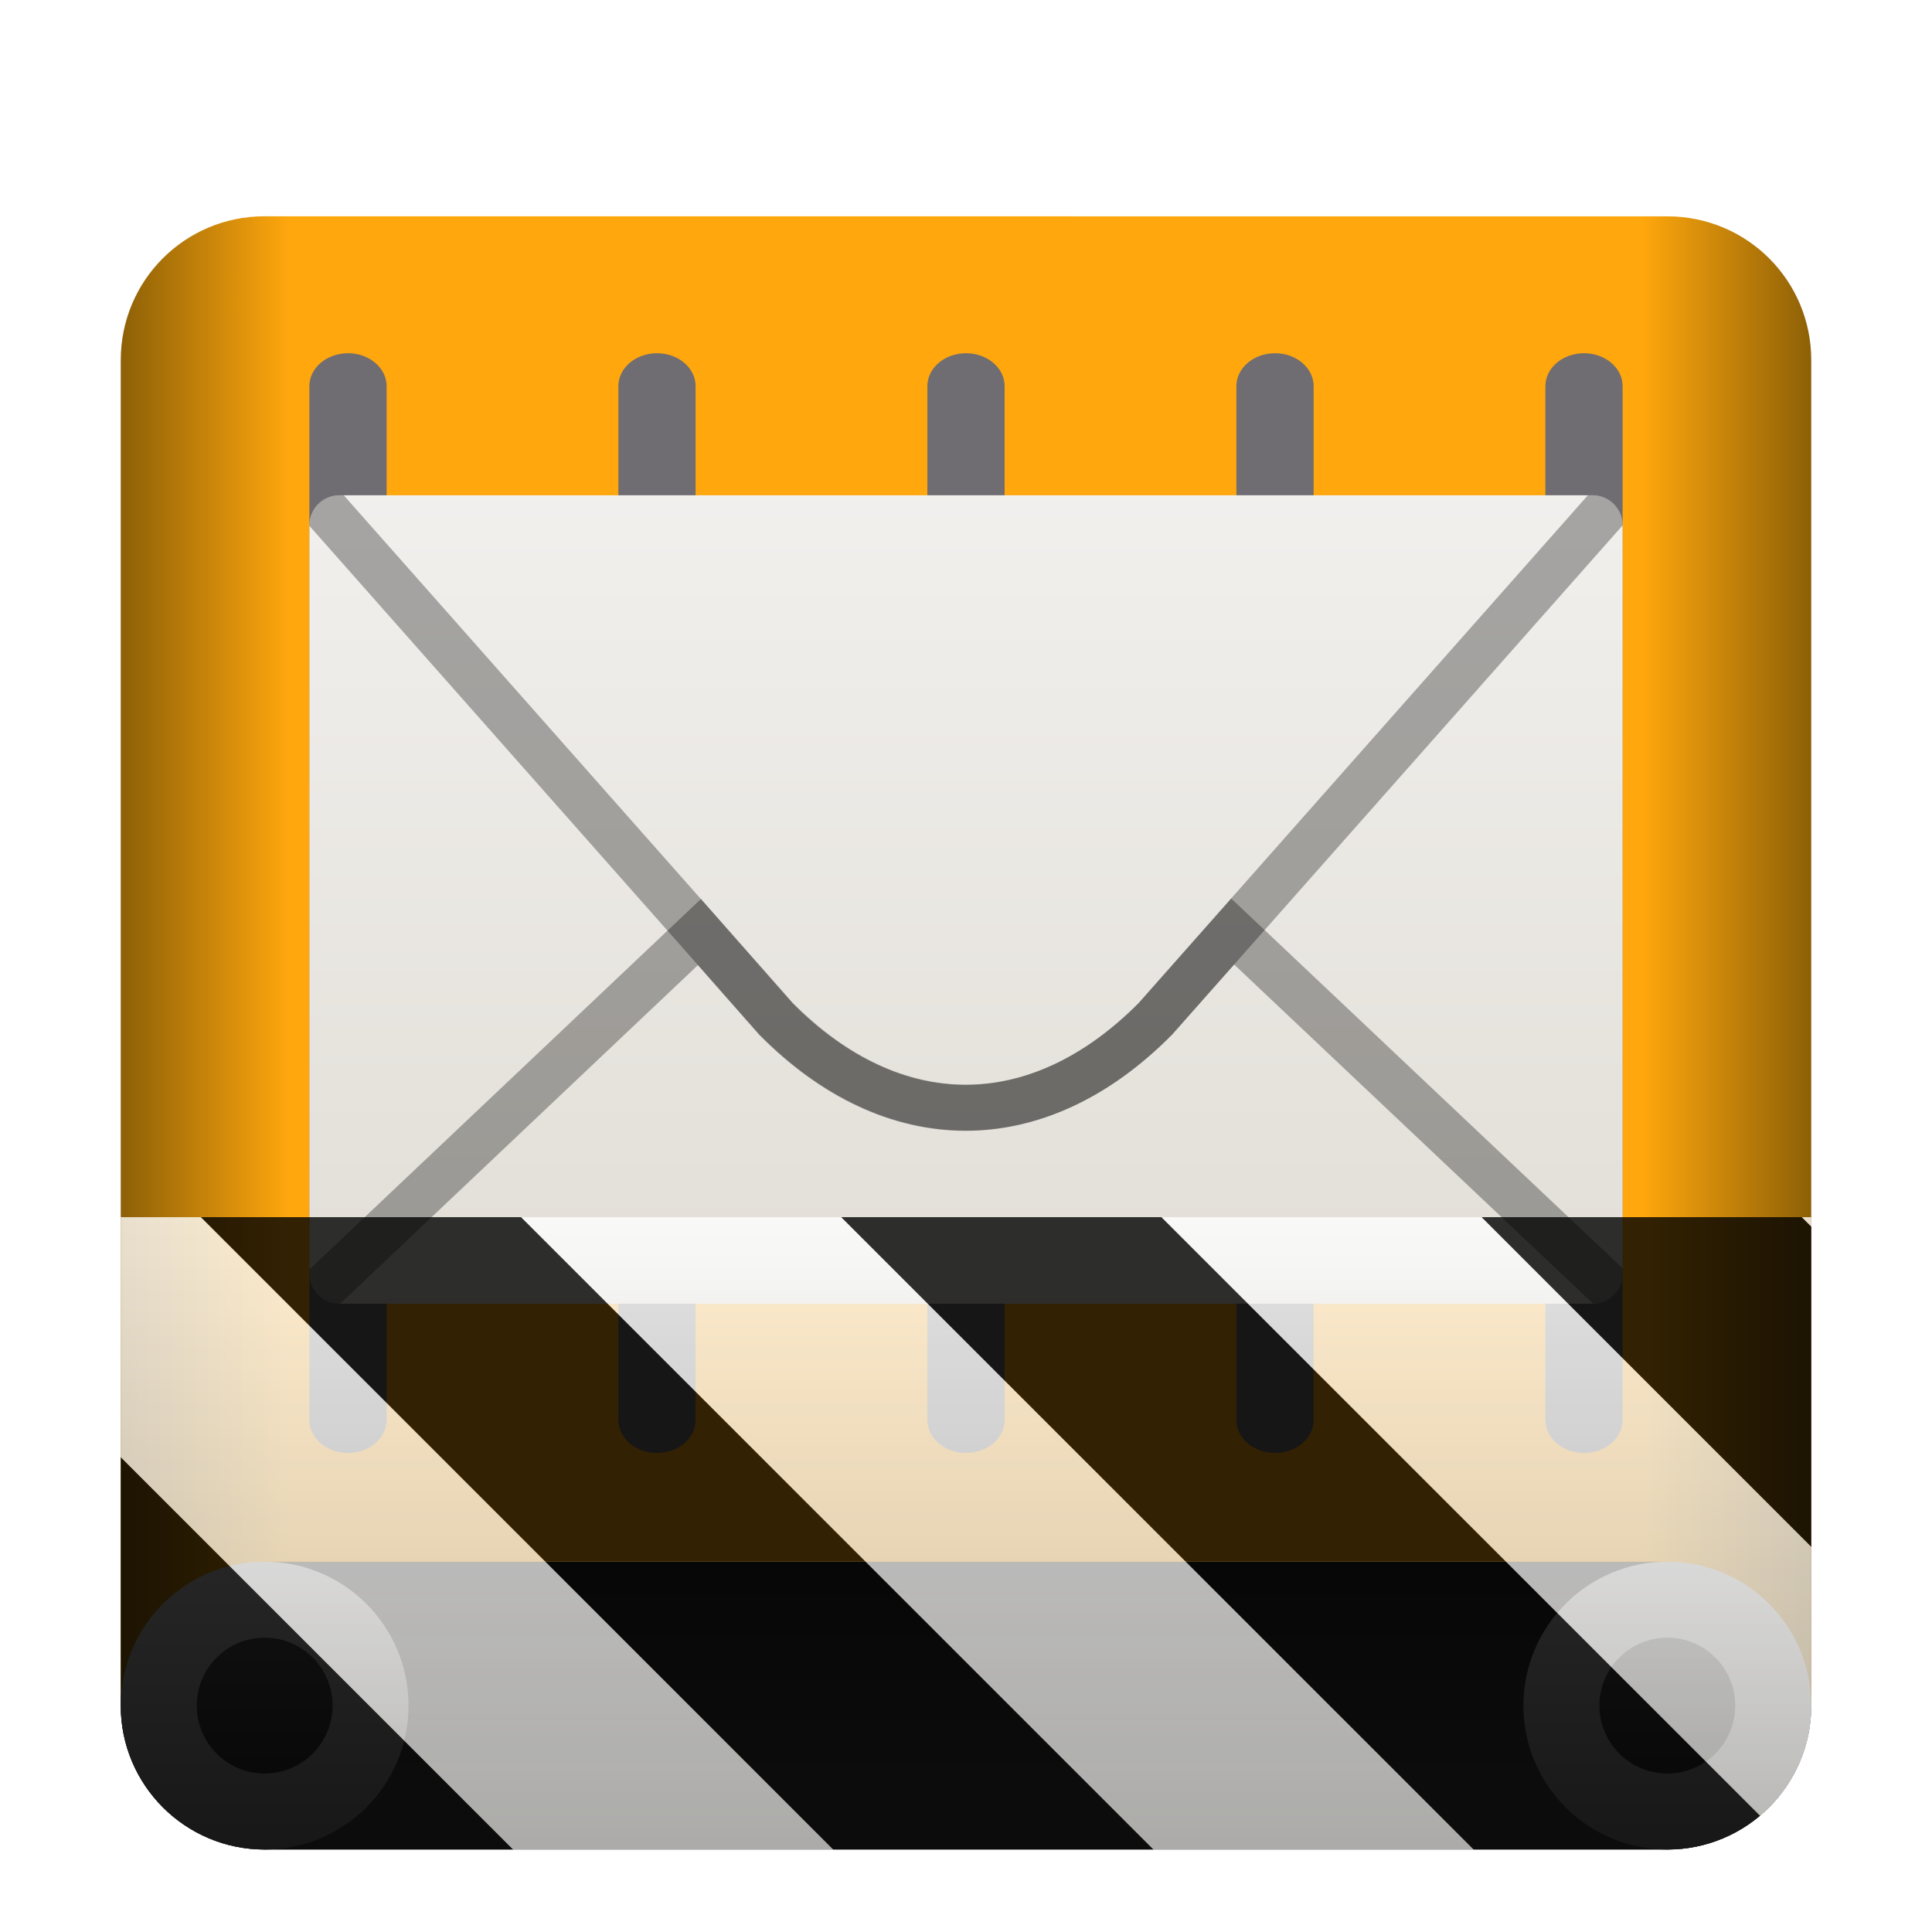
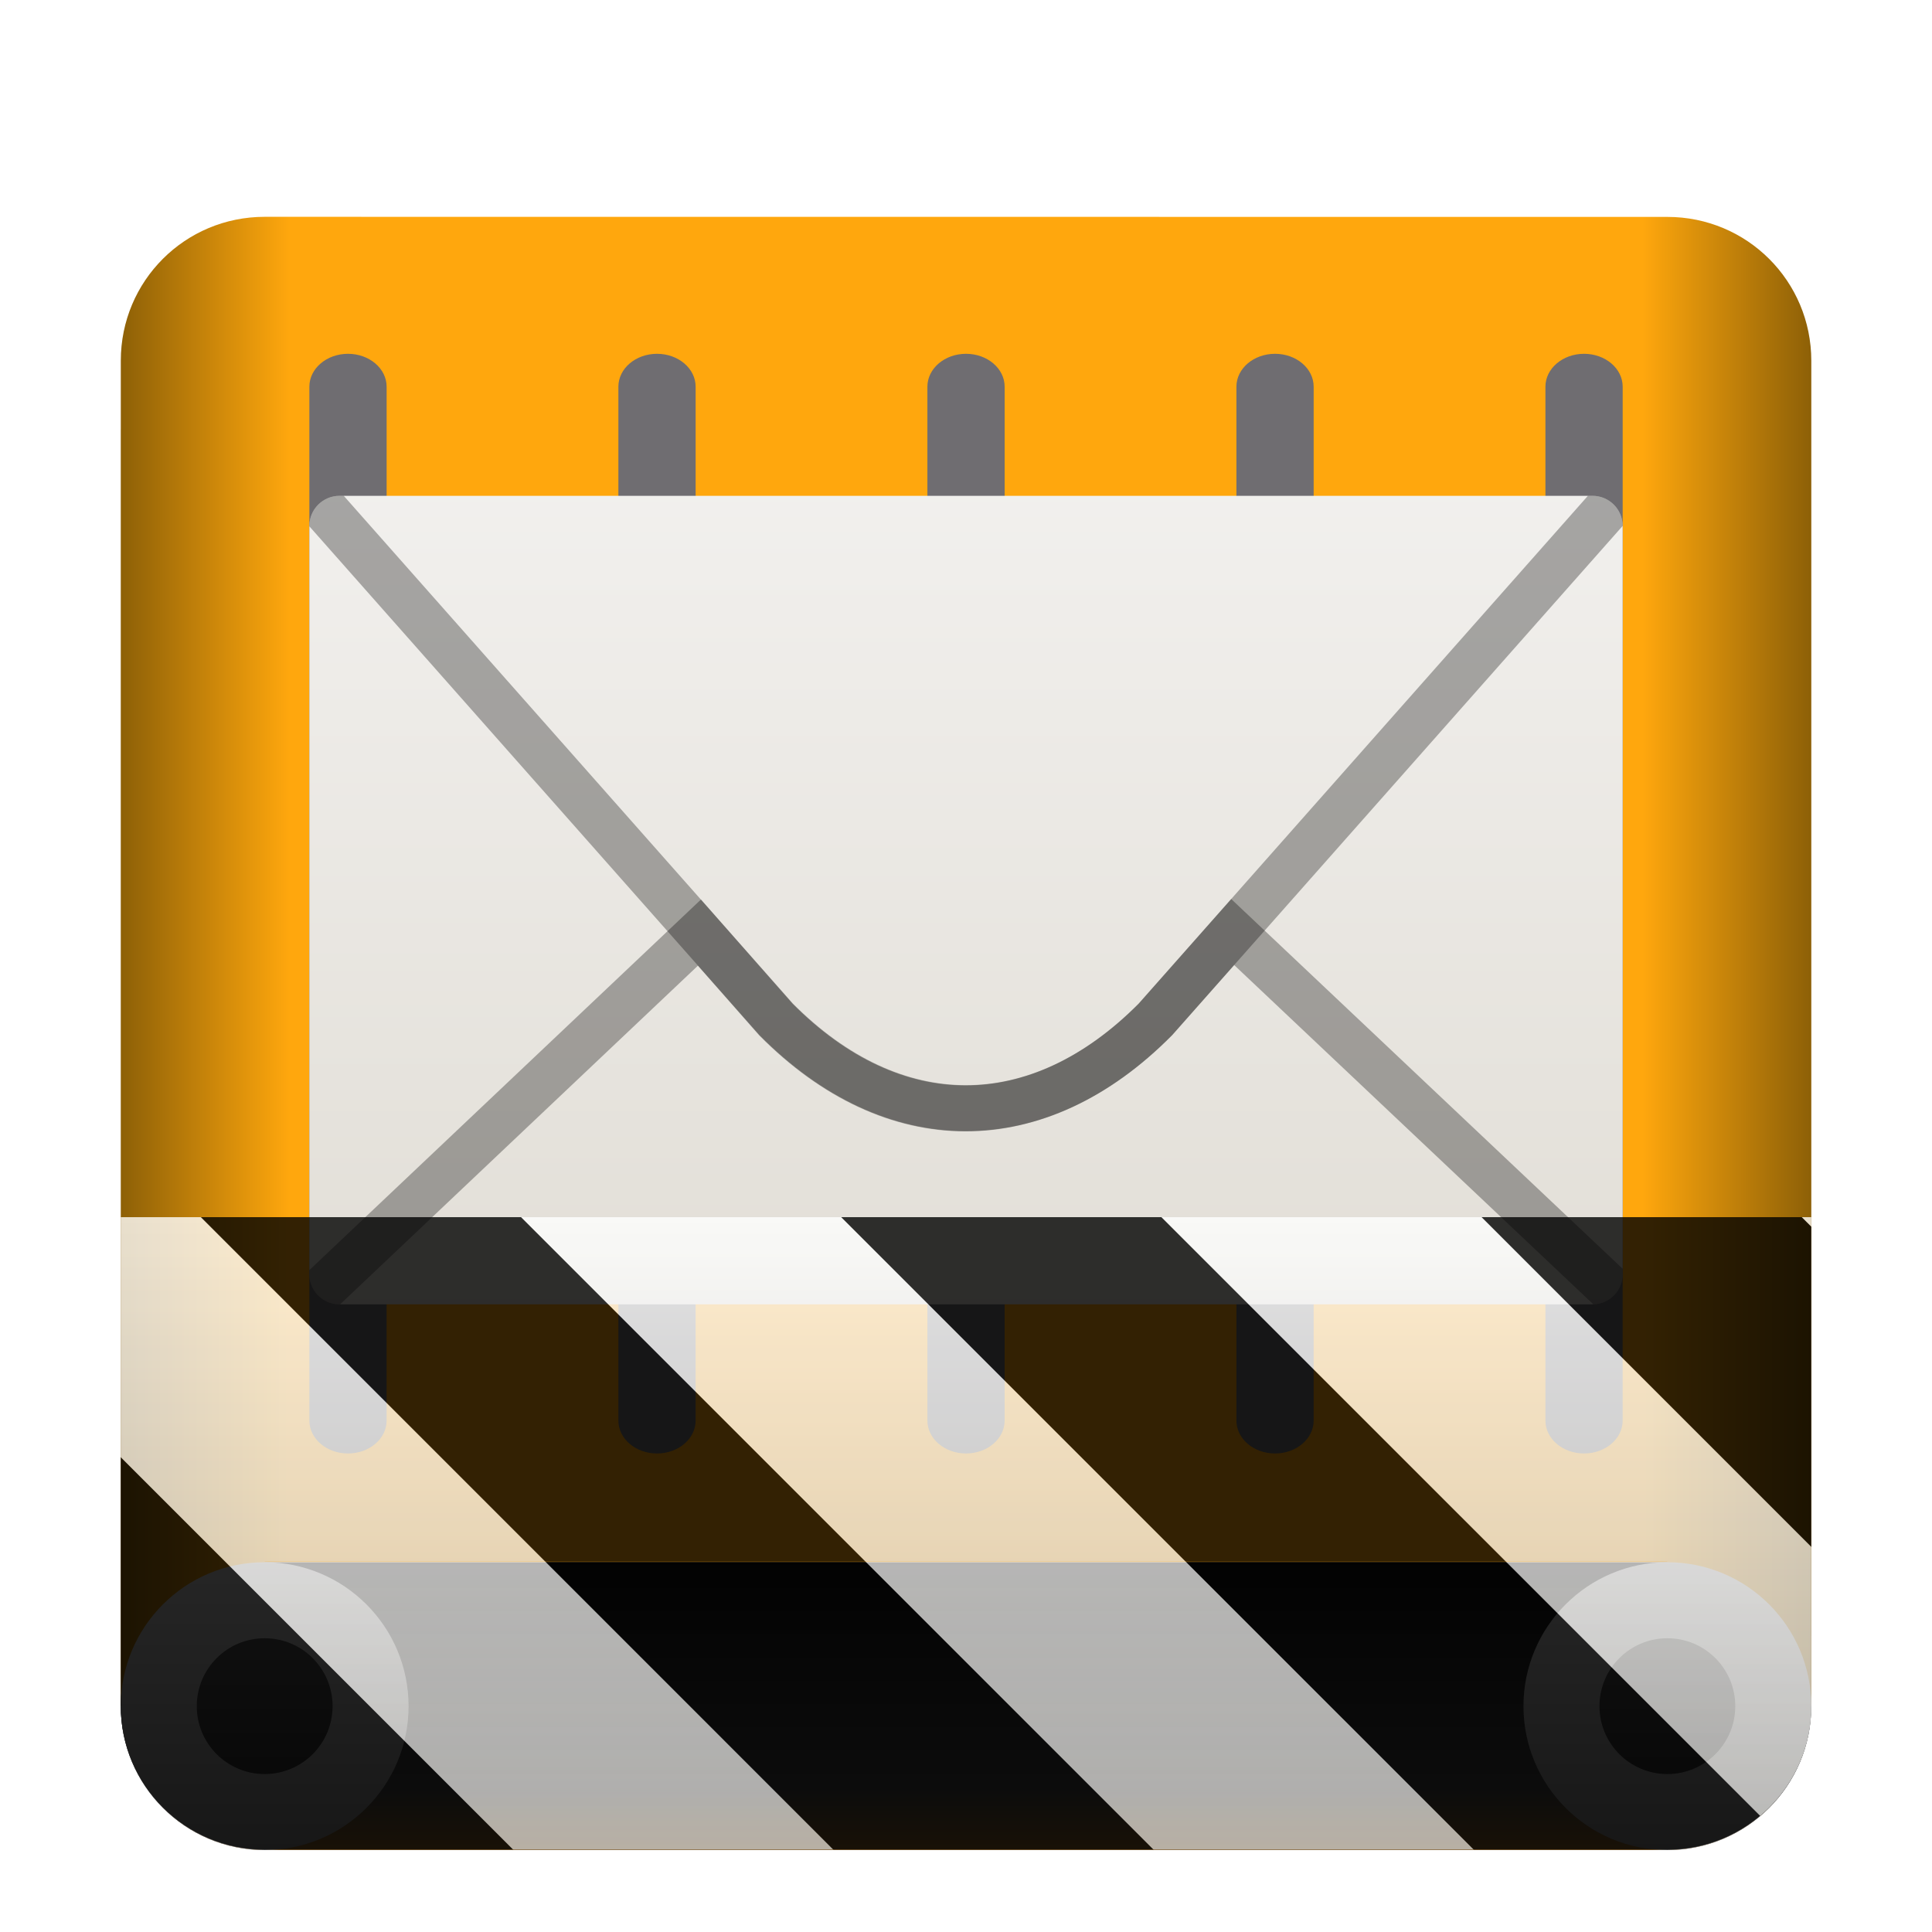
- <svg xmlns="http://www.w3.org/2000/svg" height="128px" viewBox="0 0 128 128" width="128px" version="1.1" id="svg60">
-   <defs id="defs60" />
+ <svg xmlns="http://www.w3.org/2000/svg" xmlns:xlink="http://www.w3.org/1999/xlink" height="128px" viewBox="0 0 128 128" width="128px" version="1.1" id="svg60">
+   <defs id="defs60">
+     <linearGradient xlink:href="#linearGradient4" id="linearGradient6-9" x1="63.752" y1="268.436" x2="63.752" y2="287.505" gradientUnits="userSpaceOnUse" gradientTransform="matrix(1.004439,0,0,1,-0.03551232,0)" />
+     <linearGradient id="linearGradient4">
+       <stop style="stop-color:#0c0c0c;stop-opacity:1;" offset="0" id="stop5-6" />
+       <stop style="stop-color:#3d3d3d;stop-opacity:1;" offset="0.79" id="stop6-2" />
+       <stop style="stop-color:#7b5521;stop-opacity:1;" offset="1" id="stop8-9" />
+     </linearGradient>
+     <linearGradient xlink:href="#linearGradient2" id="linearGradient3" x1="8" y1="239.32" x2="120" y2="239.32" gradientUnits="userSpaceOnUse" />
+     <linearGradient id="linearGradient2">
+       <stop style="stop-color:#8d6007;stop-opacity:1;" offset="0" id="stop2-3" />
+       <stop style="stop-color:#ffa70d;stop-opacity:1;" offset="0.1" id="stop7-7" />
+       <stop style="stop-color:#ffa70d;stop-opacity:1;" offset="0.9" id="stop4-5" />
+       <stop style="stop-color:#8d6007;stop-opacity:1;" offset="1" id="stop3-9" />
+     </linearGradient>
+     <linearGradient xlink:href="#linearGradient13" id="linearGradient32" gradientUnits="userSpaceOnUse" x1="110.466" y1="268.436" x2="110.466" y2="287.505" />
+     <linearGradient id="linearGradient13">
+       <stop style="stop-color:#bcbcbc;stop-opacity:1;" offset="0" id="stop13" />
+       <stop style="stop-color:#747474;stop-opacity:1;" offset="1" id="stop17" />
+     </linearGradient>
+     <linearGradient xlink:href="#linearGradient20" id="linearGradient33" gradientUnits="userSpaceOnUse" x1="17.534" y1="273.471" x2="17.534" y2="282.47" />
+     <linearGradient id="linearGradient20">
+       <stop style="stop-color:#484848;stop-opacity:1;" offset="0" id="stop20" />
+       <stop style="stop-color:#2c2c2c;stop-opacity:1;" offset="1" id="stop21" />
+     </linearGradient>
+     <linearGradient xlink:href="#linearGradient18" id="linearGradient19" x1="6.969" y1="277.973" x2="6.969" y2="365.978" gradientUnits="userSpaceOnUse" />
+     <linearGradient id="linearGradient18">
+       <stop style="stop-color:#f6f5f4;stop-opacity:1;" offset="0" id="stop18" />
+       <stop style="stop-color:#ddd9d0;stop-opacity:1;" offset="1" id="stop19" />
+     </linearGradient>
+     <clipPath clipPathUnits="userSpaceOnUse" id="clipPath7">
+       <rect style="display:inline;fill:#f6f5f4;stroke-width:3.859;stroke-linecap:round;stroke-opacity:0.315;enable-background:new" id="rect7" width="88.005" height="54.18" x="-37.034" y="294.886" rx="2.023" ry="2.023" />
+     </clipPath>
+     <clipPath clipPathUnits="userSpaceOnUse" id="clipPath6">
+       <rect style="display:inline;fill:#f6f5f4;stroke-width:3.859;stroke-linecap:round;stroke-opacity:0.315;enable-background:new" id="rect6" width="88.005" height="54.18" x="-37.034" y="294.886" rx="2.023" ry="2.023" />
+     </clipPath>
+     <linearGradient xlink:href="#linearGradient13" id="linearGradient1" gradientUnits="userSpaceOnUse" x1="110.466" y1="268.436" x2="110.466" y2="287.505" />
+     <linearGradient xlink:href="#linearGradient20" id="linearGradient5" gradientUnits="userSpaceOnUse" x1="17.534" y1="273.471" x2="17.534" y2="282.47" />
+   </defs>
  <filter id="a" height="1" width="1" x="0" y="0">
    <feColorMatrix color-interpolation-filters="sRGB" values="0 0 0 0 1 0 0 0 0 1 0 0 0 0 1 0 0 0 1 0" id="feColorMatrix1" />
  </filter>
  <linearGradient id="b" gradientTransform="matrix(1.004439 0 0 1 -0.035512 -164.9705)" gradientUnits="userSpaceOnUse" x1="63.752" x2="63.752" y1="222.218" y2="333.723">
    <stop offset="0.307" stop-color="#0c0c0c" id="stop1" />
    <stop offset="0.551" stop-color="#3d3d3d" id="stop2" />
  </linearGradient>
  <linearGradient id="c" gradientUnits="userSpaceOnUse" x1="8" x2="120" y1="74.35" y2="74.35">
    <stop offset="0" stop-color="#8d6007" id="stop3" />
    <stop offset="0.1" stop-color="#ffa70d" id="stop4" />
    <stop offset="0.9" stop-color="#ffa70d" id="stop5" />
    <stop offset="1" stop-color="#8d6007" id="stop6" />
  </linearGradient>
  <linearGradient id="d" gradientUnits="userSpaceOnUse" x1="110.466" x2="110.466" y1="103.466" y2="122.534">
    <stop offset="0" stop-color="#bcbcbc" id="stop7" />
    <stop offset="1" stop-color="#747474" id="stop8" />
  </linearGradient>
  <linearGradient id="e" gradientUnits="userSpaceOnUse" x1="17.534" x2="17.534" y1="108.501" y2="117.499">
    <stop offset="0" stop-color="#484848" id="stop9" />
    <stop offset="1" stop-color="#2c2c2c" id="stop10" />
  </linearGradient>
  <linearGradient id="f" gradientUnits="userSpaceOnUse" x1="64" x2="64" y1="16.091" y2="103.101">
    <stop offset="0" stop-color="#f6f5f4" id="stop11" />
    <stop offset="1" stop-color="#ddd9d0" id="stop12" />
  </linearGradient>
  <clipPath id="g">
    <path d="m 20 32 h 88 v 55 h -88 z m 0 0" id="path12" />
  </clipPath>
  <clipPath id="h">
    <path d="m 22.496 32.812 h 83.008 c 1.105 0 2 0.895 2 2 v 49.566 c 0 1.105 -0.895 2 -2 2 h -83.008 c -1.105 0 -2 -0.895 -2 -2 v -49.566 c 0 -1.105 0.895 -2 2 -2 z m 0 0" id="path13" />
  </clipPath>
  <clipPath id="i">
    <path d="m 20 44 h 88 v 43 h -88 z m 0 0" id="path14" />
  </clipPath>
  <clipPath id="j">
    <path d="m 22.496 32.812 h 83.008 c 1.105 0 2 0.895 2 2 v 49.566 c 0 1.105 -0.895 2 -2 2 h -83.008 c -1.105 0 -2 -0.895 -2 -2 v -49.566 c 0 -1.105 0.895 -2 2 -2 z m 0 0" id="path15" />
  </clipPath>
  <clipPath id="k">
    <path d="m 20 32 h 88 v 55 h -88 z m 0 0" id="path16" />
  </clipPath>
  <clipPath id="l">
    <path d="m 22.496 32.812 h 83.008 c 1.105 0 2 0.895 2 2 v 49.566 c 0 1.105 -0.895 2 -2 2 h -83.008 c -1.105 0 -2 -0.895 -2 -2 v -49.566 c 0 -1.105 0.895 -2 2 -2 z m 0 0" id="path17" />
  </clipPath>
  <clipPath id="m">
    <path d="m 20 44 h 88 v 43 h -88 z m 0 0" id="path18" />
  </clipPath>
  <clipPath id="n">
    <path d="m 22.496 32.812 h 83.008 c 1.105 0 2 0.895 2 2 v 49.566 c 0 1.105 -0.895 2 -2 2 h -83.008 c -1.105 0 -2 -0.895 -2 -2 v -49.566 c 0 -1.105 0.895 -2 2 -2 z m 0 0" id="path19" />
  </clipPath>
  <clipPath id="o">
    <rect height="128" width="128" id="rect19" />
  </clipPath>
  <clipPath id="p">
    <rect height="128" width="128" id="rect20" />
  </clipPath>
  <mask id="q">
    <g filter="url(#a)" id="g38">
      <g clip-path="url(#p)" filter="url(#a)" id="g37">
        <g clip-path="url(#o)" id="g36">
          <path d="m 17.535 103.465 h 92.93 c 5.266 0 9.535 4.27 9.535 9.535 s -4.27 9.535 -9.535 9.535 h -92.93 c -5.266 0 -9.535 -4.27 -9.535 -9.535 s 4.27 -9.535 9.535 -9.535 z m 0 0" fill="url(#b)" id="path20" />
          <path d="m 17.535 14.328 c -5.281 0 -9.535 4.25 -9.535 9.535 v 4.512 v 0.137 v 84.488 h 9.531 v -4.648 h 0.004 v -4.887 h 92.93 v 9.535 h 9.535 v -23.645 c 0.004 -0.023 0 -0.051 0 -0.074 v -4.266 c 0.004 -0.023 0 -0.051 0 -0.074 v -6.562 c 0.004 -0.023 0 -0.047 0 -0.074 v -4.266 c 0.004 -0.023 0 -0.047 0 -0.07 v -50.105 c 0 -5.281 -4.254 -9.531 -9.535 -9.531 z m 0 0" fill="url(#c)" id="path21" />
          <path d="m 23.055 23.402 c 1.414 0 2.559 0.977 2.559 2.184 v 68.496 c 0 1.203 -1.145 2.18 -2.559 2.18 c -1.414 0 -2.559 -0.977 -2.559 -2.18 v -68.496 c 0 -1.207 1.145 -2.184 2.559 -2.184 z m 0 0" fill="#6f6d71" id="path22" />
          <path d="m 43.527 23.402 c 1.414 0 2.559 0.977 2.559 2.184 v 68.496 c 0 1.203 -1.145 2.18 -2.559 2.18 c -1.414 0 -2.559 -0.977 -2.559 -2.18 v -68.496 c 0 -1.207 1.145 -2.184 2.559 -2.184 z m 0 0" fill="#6f6d71" id="path23" />
          <path d="m 64 23.402 c 1.414 0 2.559 0.977 2.559 2.184 v 68.496 c 0 1.203 -1.145 2.18 -2.559 2.18 s -2.559 -0.977 -2.559 -2.18 v -68.496 c 0 -1.207 1.145 -2.184 2.559 -2.184 z m 0 0" fill="#6f6d71" id="path24" />
          <path d="m 84.473 23.402 c 1.414 0 2.559 0.977 2.559 2.184 v 68.496 c 0 1.203 -1.145 2.18 -2.559 2.18 c -1.414 0 -2.559 -0.977 -2.559 -2.18 v -68.496 c 0 -1.207 1.145 -2.184 2.559 -2.184 z m 0 0" fill="#6f6d71" id="path25" />
          <path d="m 104.945 23.402 c 1.414 0 2.559 0.977 2.559 2.184 v 68.496 c 0 1.203 -1.145 2.18 -2.559 2.18 c -1.414 0 -2.559 -0.977 -2.559 -2.18 v -68.496 c 0 -1.207 1.145 -2.184 2.559 -2.184 z m 0 0" fill="#6f6d71" id="path26" />
          <path d="m 27.066 113 c 0 5.266 -4.266 9.535 -9.531 9.535 s -9.535 -4.27 -9.535 -9.535 s 4.27 -9.535 9.535 -9.535 s 9.531 4.27 9.531 9.535 z m 0 0" fill="url(#d)" id="path27" />
          <path d="m 22.035 113 c 0 2.484 -2.016 4.5 -4.5 4.5 s -4.5 -2.016 -4.5 -4.5 s 2.016 -4.5 4.5 -4.5 s 4.5 2.016 4.5 4.5 z m 0 0" fill="url(#e)" id="path28" />
          <path d="m 120 113 c 0 5.266 -4.27 9.535 -9.535 9.535 s -9.535 -4.27 -9.535 -9.535 s 4.27 -9.535 9.535 -9.535 s 9.535 4.27 9.535 9.535 z m 0 0" fill="url(#d)" id="path29" />
          <path d="m 114.965 113 c 0 2.484 -2.016 4.5 -4.5 4.5 s -4.5 -2.016 -4.5 -4.5 s 2.016 -4.5 4.5 -4.5 s 4.5 2.016 4.5 4.5 z m 0 0" fill="url(#e)" id="path30" />
          <path d="m 22.496 32.812 h 83.008 c 1.105 0 2 0.895 2 2 v 49.566 c 0 1.105 -0.895 2 -2 2 h -83.008 c -1.105 0 -2 -0.895 -2 -2 v -49.566 c 0 -1.105 0.895 -2 2 -2 z m 0 0" fill="url(#f)" id="path31" />
          <g clip-path="url(#k)" id="g33">
            <g clip-path="url(#l)" id="g32">
              <path d="m -36.345 295.384 l 30.58 34.571 c 7.835 7.906 17.514 7.997 25.424 0.016 l 30.608 -34.598" fill="none" stroke="#000000" stroke-linecap="round" stroke-opacity="0.315" stroke-width="3.08" transform="matrix(0.988693 0 0 0.988693 57.1098 -258.7391)" id="path32" />
            </g>
          </g>
          <g clip-path="url(#m)" id="g35">
            <g clip-path="url(#n)" id="g34">
              <path d="m -36.515 348.401 l 25.622 -24.247 l 5.128 5.836 c 7.835 7.906 17.514 7.961 25.424 -0.02 c 0 0 5.18 -5.851 5.18 -5.851 l 25.653 24.235" fill="none" stroke="#000000" stroke-linecap="round" stroke-opacity="0.315" stroke-width="3.08" transform="matrix(0.988693 0 0 0.988693 57.1098 -258.7391)" id="path33" />
            </g>
          </g>
        </g>
      </g>
    </g>
  </mask>
  <mask id="r">
    <g filter="url(#a)" id="g39">
      <rect fill-opacity="0.8" height="184.32" width="184.32" x="-28.16" y="-28.16" id="rect38" />
    </g>
  </mask>
  <linearGradient id="s" gradientTransform="matrix(0 0.37 -0.98462 0 295.385 -30.36)" gradientUnits="userSpaceOnUse" x1="300" x2="428" y1="235" y2="235">
    <stop offset="0" stop-color="#f9f06b" id="stop39" style="stop-color:#ffffff;stop-opacity:1;" />
    <stop offset="1" stop-color="#f5c211" id="stop40" style="stop-color:#c0bfbc;stop-opacity:1;" />
  </linearGradient>
  <clipPath id="t">
    <rect height="128" width="128" id="rect40" />
  </clipPath>
  <clipPath id="u">
    <rect height="128" width="128" id="rect41" />
  </clipPath>
-   <path d="m 17.535 103.465 h 92.93 c 5.266 0 9.535 4.27 9.535 9.535 s -4.27 9.535 -9.535 9.535 h -92.93 c -5.266 0 -9.535 -4.27 -9.535 -9.535 s 4.27 -9.535 9.535 -9.535 z m 0 0" fill="url(#b)" id="path41" />
-   <path d="m 17.535 14.328 c -5.281 0 -9.535 4.25 -9.535 9.535 v 4.512 v 0.137 v 84.488 h 9.531 v -4.648 h 0.004 v -4.887 h 92.93 v 9.535 h 9.535 v -23.645 c 0.004 -0.023 0 -0.051 0 -0.074 v -4.266 c 0.004 -0.023 0 -0.051 0 -0.074 v -6.562 c 0.004 -0.023 0 -0.047 0 -0.074 v -4.266 c 0.004 -0.023 0 -0.047 0 -0.07 v -50.105 c 0 -5.281 -4.254 -9.531 -9.535 -9.531 z m 0 0" fill="url(#c)" id="path42" />
-   <g fill="#6f6d71" id="g47">
-     <path d="m 23.055 23.402 c 1.414 0 2.559 0.977 2.559 2.184 v 68.496 c 0 1.203 -1.145 2.18 -2.559 2.18 c -1.414 0 -2.559 -0.977 -2.559 -2.18 v -68.496 c 0 -1.207 1.145 -2.184 2.559 -2.184 z m 0 0" id="path43" />
-     <path d="m 43.527 23.402 c 1.414 0 2.559 0.977 2.559 2.184 v 68.496 c 0 1.203 -1.145 2.18 -2.559 2.18 c -1.414 0 -2.559 -0.977 -2.559 -2.18 v -68.496 c 0 -1.207 1.145 -2.184 2.559 -2.184 z m 0 0" id="path44" />
-     <path d="m 64 23.402 c 1.414 0 2.559 0.977 2.559 2.184 v 68.496 c 0 1.203 -1.145 2.18 -2.559 2.18 s -2.559 -0.977 -2.559 -2.18 v -68.496 c 0 -1.207 1.145 -2.184 2.559 -2.184 z m 0 0" id="path45" />
-     <path d="m 84.473 23.402 c 1.414 0 2.559 0.977 2.559 2.184 v 68.496 c 0 1.203 -1.145 2.18 -2.559 2.18 c -1.414 0 -2.559 -0.977 -2.559 -2.18 v -68.496 c 0 -1.207 1.145 -2.184 2.559 -2.184 z m 0 0" id="path46" />
-     <path d="m 104.945 23.402 c 1.414 0 2.559 0.977 2.559 2.184 v 68.496 c 0 1.203 -1.145 2.18 -2.559 2.18 c -1.414 0 -2.559 -0.977 -2.559 -2.18 v -68.496 c 0 -1.207 1.145 -2.184 2.559 -2.184 z m 0 0" id="path47" />
-   </g>
-   <path d="m 27.066 113 c 0 5.266 -4.266 9.535 -9.531 9.535 s -9.535 -4.27 -9.535 -9.535 s 4.27 -9.535 9.535 -9.535 s 9.531 4.27 9.531 9.535 z m 0 0" fill="url(#d)" id="path48" />
-   <path d="m 22.035 113 c 0 2.484 -2.016 4.5 -4.5 4.5 s -4.5 -2.016 -4.5 -4.5 s 2.016 -4.5 4.5 -4.5 s 4.5 2.016 4.5 4.5 z m 0 0" fill="url(#e)" id="path49" />
-   <path d="m 120 113 c 0 5.266 -4.27 9.535 -9.535 9.535 s -9.535 -4.27 -9.535 -9.535 s 4.27 -9.535 9.535 -9.535 s 9.535 4.27 9.535 9.535 z m 0 0" fill="url(#d)" id="path50" />
-   <path d="m 114.965 113 c 0 2.484 -2.016 4.5 -4.5 4.5 s -4.5 -2.016 -4.5 -4.5 s 2.016 -4.5 4.5 -4.5 s 4.5 2.016 4.5 4.5 z m 0 0" fill="url(#e)" id="path51" />
-   <path d="m 22.496 32.812 h 83.008 c 1.105 0 2 0.895 2 2 v 49.566 c 0 1.105 -0.895 2 -2 2 h -83.008 c -1.105 0 -2 -0.895 -2 -2 v -49.566 c 0 -1.105 0.895 -2 2 -2 z m 0 0" fill="url(#f)" id="path52" />
-   <g clip-path="url(#g)" id="g54">
-     <g clip-path="url(#h)" id="g53">
-       <path d="m -36.345 295.384 l 30.58 34.571 c 7.835 7.906 17.514 7.997 25.424 0.016 l 30.608 -34.598" fill="none" stroke="#000000" stroke-linecap="round" stroke-opacity="0.315" stroke-width="3.08" transform="matrix(0.988693 0 0 0.988693 57.1098 -258.7391)" id="path53" />
+   <g id="layer5" style="display:inline;enable-background:new" transform="translate(0.00152219,-171.9639)">
+     <g id="g3" transform="translate(0,7.02947)">
+       <rect style="display:inline;fill:url(#linearGradient6-9);fill-opacity:1;stroke:none;stroke-width:20.044;enable-background:new" id="rect4-7" width="112" height="19.069" x="8" y="268.436" ry="9.534" />
+       <path id="rect2" style="display:inline;fill:url(#linearGradient3);stroke:none;stroke-width:17.912;enable-background:new" d="m 17.535,179.299 c -5.282,0 -9.533,4.251 -9.533,9.533 v 4.34 0.172 C 8.001,193.39 8,193.436 8,193.482 v 4.34 6.637 4.34 31.979 2.809 0.004 1.527 2.809 0.004 3.824 2.809 0.002 1.529 2.809 0.002 3.752 4.34 6.635 4.34 h 9.533 v -4.34 -0.311 h 0.002 v -4.34 -0.545 h 92.93 v 4.885 0.311 4.34 H 120 v -4.34 -0.311 h 0.002 v -4.34 -5.232 -4.34 -5.082 c 1.9e-4,-0.025 0,-0.049 0,-0.074 v -1.404 -2.861 c 1.9e-4,-0.025 0,-0.049 0,-0.074 v -1.404 -5.158 c 1.9e-4,-0.025 0,-0.047 0,-0.072 v -1.404 -2.863 c 1.9e-4,-0.025 0,-0.047 0,-0.072 v -1.404 -33.385 -4.34 -6.635 -4.34 c 0,-5.282 -4.255,-9.533 -9.537,-9.533 z" />
+       <g id="layer5-3" transform="matrix(1.279567,0,0,1.401096,-17.89226,-97.44913)" style="display:inline;enable-background:new">
+         <rect style="display:inline;fill:#6f6d71;fill-opacity:1;stroke:none;stroke-width:1;enable-background:new" id="slat5-0-2-1-7" x="30" y="204" width="4" height="52" rx="2" ry="1.556" />
+         <rect style="display:inline;fill:#6f6d71;fill-opacity:1;stroke:none;stroke-width:1;enable-background:new" id="slat5-0-2-1" x="46" y="204" width="4" height="52" rx="2" ry="1.556" />
+         <rect style="display:inline;fill:#6f6d71;fill-opacity:1;stroke:none;stroke-width:1;enable-background:new" id="slat5-0-2" x="62" y="204" width="4" height="52" rx="2" ry="1.556" />
+         <rect style="display:inline;fill:#6f6d71;fill-opacity:1;stroke:none;stroke-width:1.44;enable-background:new" id="slat5-0" x="81.914" y="194.016" width="5.118" height="84.245" rx="2.559" ry="2.521" transform="matrix(0.7815146,0,0,0.6172486,13.98306,84.2438)" />
+         <rect style="display:inline;fill:#6f6d71;fill-opacity:1;stroke:none;enable-background:new" id="slat5" x="94" y="204" width="4" height="52" rx="2" ry="1.556" />
+       </g>
    </g>
-   </g>
-   <g clip-path="url(#i)" id="g56">
-     <g clip-path="url(#j)" id="g55">
-       <path d="m -36.515 348.401 l 25.622 -24.247 l 5.128 5.836 c 7.835 7.906 17.514 7.961 25.424 -0.02 c 0 0 5.18 -5.851 5.18 -5.851 l 25.653 24.235" fill="none" stroke="#000000" stroke-linecap="round" stroke-opacity="0.315" stroke-width="3.08" transform="matrix(0.988693 0 0 0.988693 57.1098 -258.7391)" id="path54" />
+     <g id="g4" transform="translate(0,7.029485)">
+       <g id="g2">
+         <circle style="display:inline;fill:url(#linearGradient1);fill-opacity:1;stroke:none;stroke-width:20;enable-background:new" id="path4" cx="17.534" cy="277.971" r="9.534" />
+         <circle style="fill:url(#linearGradient5);stroke-width:20" id="path1" cx="17.534" cy="277.971" r="4.499" />
+       </g>
+       <g id="g1">
+         <circle style="display:inline;fill:url(#linearGradient32);fill-opacity:1;stroke:none;stroke-width:20;enable-background:new" id="path3" cx="110.466" cy="277.971" r="9.534" />
+         <circle style="display:inline;fill:url(#linearGradient33);stroke-width:20;enable-background:new" id="path1-6" cx="110.466" cy="277.971" r="4.499" />
+       </g>
+     </g>
+     <g id="layer6" style="display:inline;enable-background:new" transform="matrix(0.988693,0,0,0.988693,57.1098,-86.73908)">
+       <rect style="display:inline;fill:url(#linearGradient19);stroke-width:3.859;stroke-linecap:round;stroke-opacity:0.315;enable-background:new" id="rect1" width="88.005" height="54.18" x="-37.034" y="294.886" rx="2.023" ry="2.023" />
+       <path style="fill:none;stroke:#000000;stroke-width:3.08;stroke-linecap:round;stroke-linejoin:miter;stroke-dasharray:none;stroke-opacity:0.315" d="m -36.345,295.385 30.578,34.568 c 7.836,7.905 17.516,7.999 25.427,0.018 l 30.608,-34.599" id="path10" clip-path="url(#clipPath7)" />
+       <path style="display:inline;fill:none;stroke:#000000;stroke-width:3.08;stroke-linecap:round;stroke-linejoin:miter;stroke-dasharray:none;stroke-opacity:0.315;enable-background:new" d="m -36.513,348.4 25.618,-24.245 5.129,5.834 c 7.836,7.905 17.516,7.963 25.427,-0.018 2e-6,0 5.178,-5.853 5.178,-5.853 l 25.655,24.233" id="path10-6" clip-path="url(#clipPath6)" />
    </g>
  </g>
  <g mask="url(#q)" id="g60">
    <g clip-path="url(#u)" id="g59">
      <g mask="url(#r)" id="g58">
        <g clip-path="url(#t)" id="g57">
          <path d="m 128 80.641 v 47.359 h -128 v -47.359 z m 0 0" fill="url(#s)" id="path56" />
          <path d="m 13.309 80.641 l 47.355 47.359 h 21.215 l -47.359 -47.359 z m 42.422 0 l 47.363 47.359 h 21.215 l -47.363 -47.359 z m 42.43 0 l 29.84 29.84 v -21.211 l -8.629 -8.629 z m -98.16 7.906 v 21.215 l 18.238 18.238 h 21.215 z m 0 0" id="path57" />
        </g>
      </g>
    </g>
  </g>
</svg>
